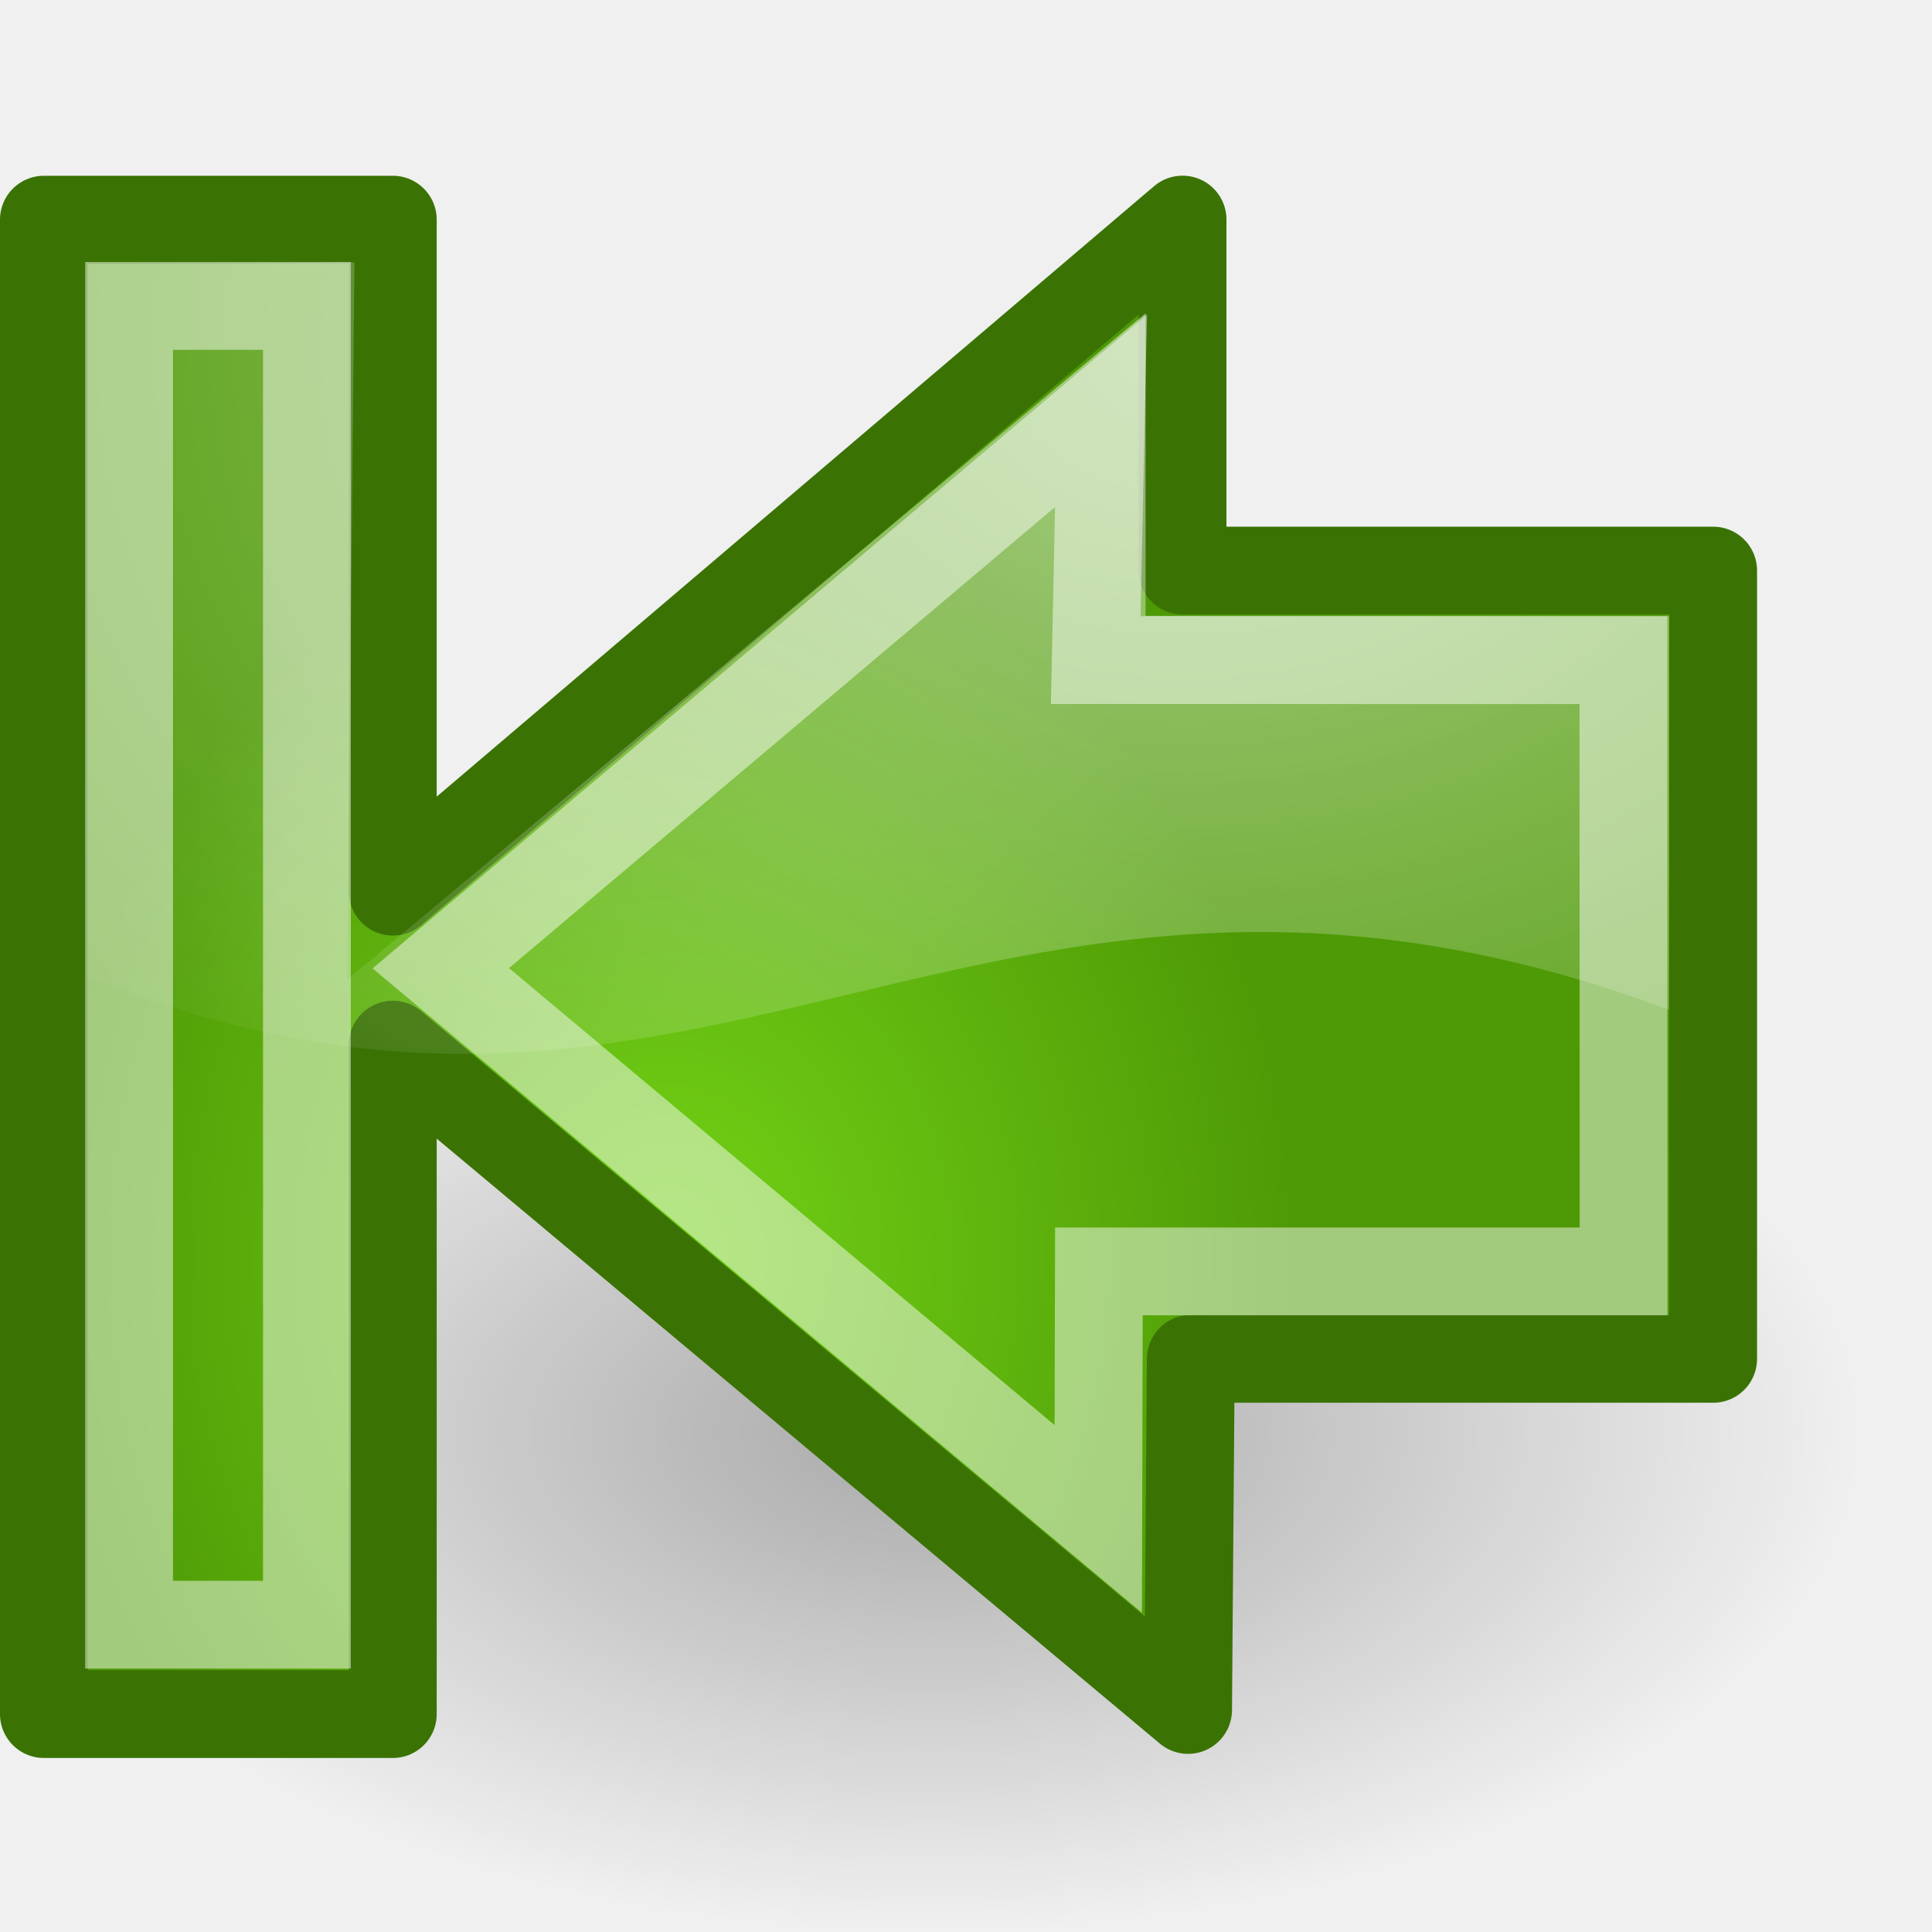
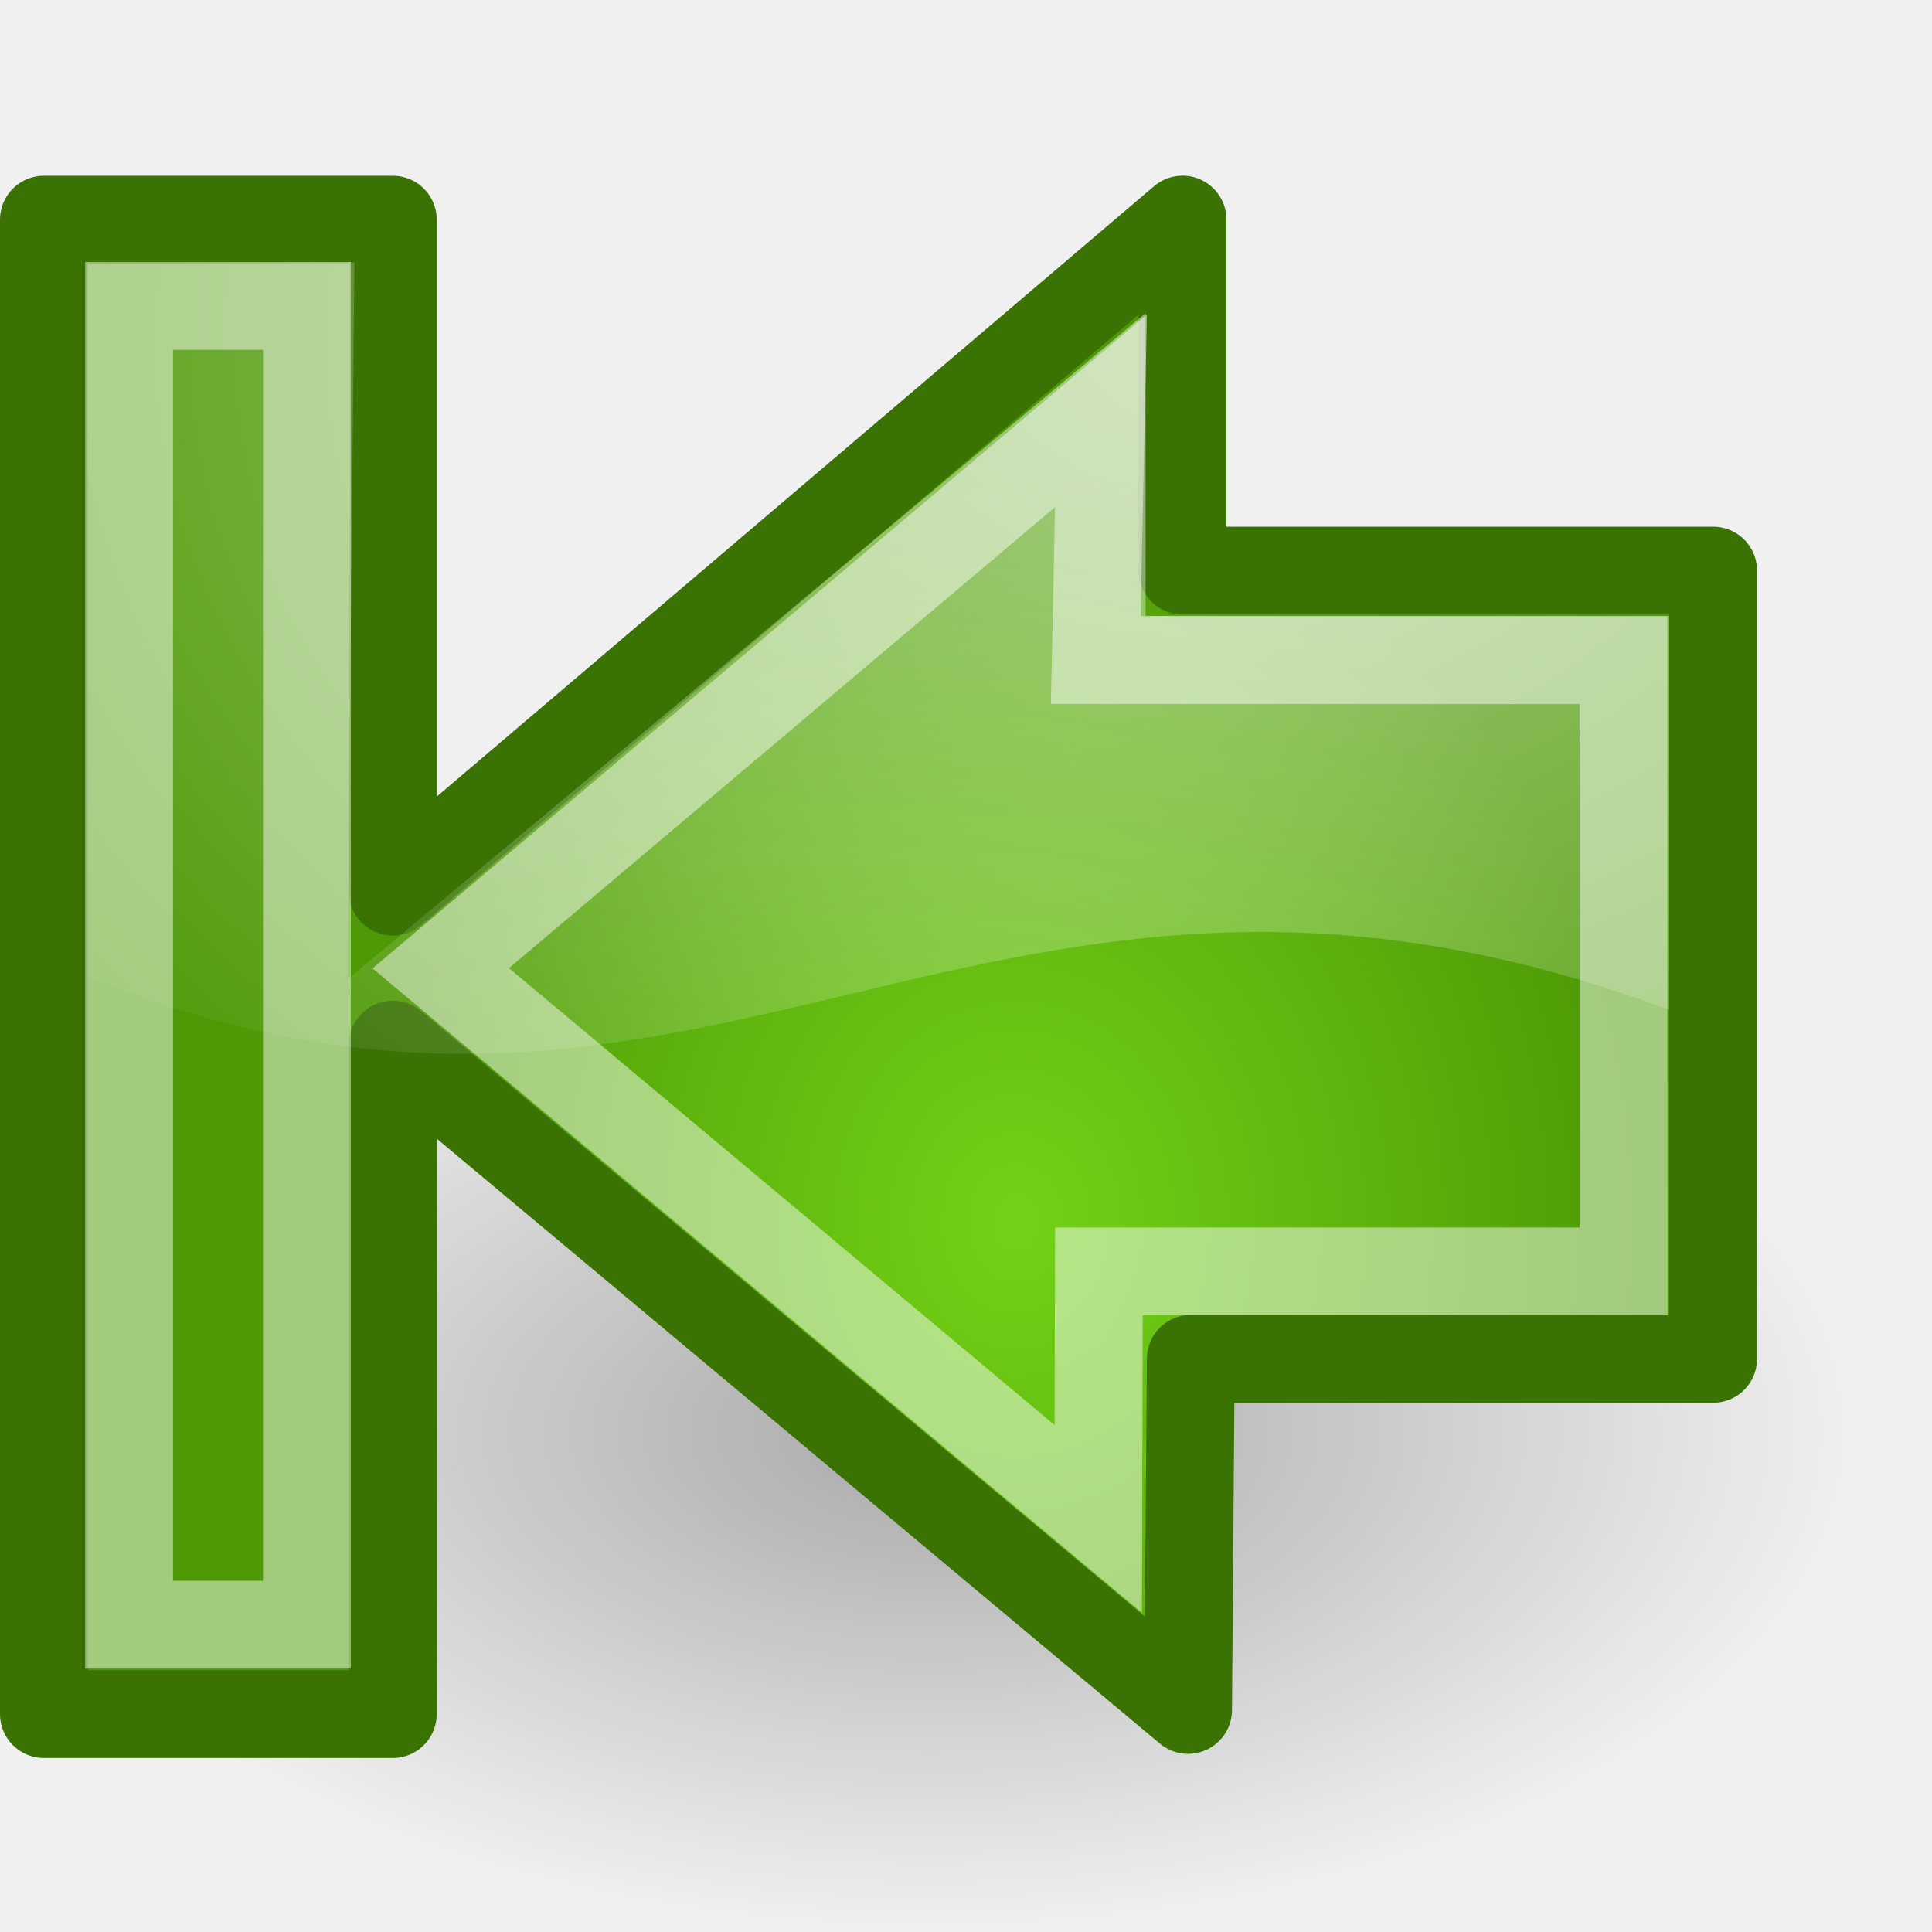
<svg xmlns="http://www.w3.org/2000/svg" xmlns:xlink="http://www.w3.org/1999/xlink" id="svg11300" height="22px" width="22px">
  <defs id="defs3">
    <linearGradient id="linearGradient1442">
      <stop id="stop1444" offset="0" style="stop-color:#73d216" />
      <stop id="stop1446" offset="1" style="stop-color:#4e9a06" />
    </linearGradient>
    <linearGradient id="linearGradient2591">
      <stop style="stop-color:#9db029;stop-opacity:1;" offset="0" id="stop2593" />
      <stop style="stop-color:#869623;stop-opacity:1;" offset="1" id="stop2595" />
    </linearGradient>
    <linearGradient id="linearGradient10314">
      <stop style="stop-color:#7ea5d6;stop-opacity:1;" offset="0" id="stop10316" />
      <stop style="stop-color:#467ec5;stop-opacity:1;" offset="1" id="stop10318" />
    </linearGradient>
    <linearGradient id="linearGradient8938">
      <stop id="stop8940" offset="0" style="stop-color:#fdc674;stop-opacity:1;" />
      <stop id="stop8942" offset="1" style="stop-color:#d88103;stop-opacity:1;" />
    </linearGradient>
    <linearGradient id="linearGradient8662">
      <stop id="stop8664" offset="0" style="stop-color:#000000;stop-opacity:1;" />
      <stop id="stop8666" offset="1" style="stop-color:#000000;stop-opacity:0;" />
    </linearGradient>
    <linearGradient id="linearGradient8650">
      <stop id="stop8652" offset="0" style="stop-color:#ffffff;stop-opacity:1;" />
      <stop id="stop8654" offset="1" style="stop-color:#ffffff;stop-opacity:0;" />
    </linearGradient>
    <linearGradient id="linearGradient7636">
      <stop id="stop7638" offset="0" style="stop-color:#000000;stop-opacity:1;" />
      <stop id="stop7640" offset="1" style="stop-color:#000000;stop-opacity:0;" />
    </linearGradient>
    <linearGradient id="linearGradient7614">
      <stop id="stop7616" offset="0" style="stop-color:#ffffff;stop-opacity:1;" />
      <stop style="stop-color:#ffffff;stop-opacity:1;" offset="0.216" id="stop7649" />
      <stop style="stop-color:#838383;stop-opacity:1;" offset="0.5" id="stop7632" />
      <stop id="stop7618" offset="1" style="stop-color:#838383;stop-opacity:0;" />
    </linearGradient>
    <linearGradient id="linearGradient7608">
      <stop style="stop-color:#ffffff;stop-opacity:1;" offset="0" id="stop7610" />
      <stop id="stop7622" offset="0.46" style="stop-color:#e3e3e3;stop-opacity:1;" />
      <stop style="stop-color:#dadada;stop-opacity:0.671;" offset="0.62" id="stop7624" />
      <stop style="stop-color:#d1d1d1;stop-opacity:0.343;" offset="1" id="stop7612" />
    </linearGradient>
    <linearGradient id="linearGradient7602">
      <stop id="stop7604" offset="0" style="stop-color:#f6f6f6;stop-opacity:1;" />
      <stop id="stop7606" offset="1" style="stop-color:#e0e0e0;stop-opacity:1;" />
    </linearGradient>
    <linearGradient id="linearGradient7586">
      <stop id="stop7588" offset="0" style="stop-color:#525252;stop-opacity:1;" />
      <stop id="stop7590" offset="1" style="stop-color:#000000;stop-opacity:1;" />
    </linearGradient>
    <linearGradient id="linearGradient12836">
      <stop style="stop-color:#515152;stop-opacity:1;" offset="0" id="stop12838" />
      <stop style="stop-color:#515152;stop-opacity:0;" offset="1" id="stop12840" />
    </linearGradient>
    <linearGradient id="linearGradient12828">
      <stop style="stop-color:#cccccd;stop-opacity:1;" offset="0" id="stop12830" />
      <stop id="stop12862" offset="0" style="stop-color:#adadae;stop-opacity:1;" />
      <stop style="stop-color:#8f8f90;stop-opacity:0;" offset="1" id="stop12832" />
    </linearGradient>
    <linearGradient id="linearGradient12810">
      <stop style="stop-color:#ffffff;stop-opacity:1;" offset="0" id="stop12812" />
      <stop style="stop-color:#e5e5e5;stop-opacity:1;" offset="1" id="stop12814" />
    </linearGradient>
    <linearGradient id="linearGradient11625">
      <stop style="stop-color:#fce94f;stop-opacity:1;" offset="0" id="stop11627" />
      <stop style="stop-color:#fce94f;stop-opacity:0;" offset="1" id="stop11629" />
    </linearGradient>
    <linearGradient id="linearGradient11615">
      <stop style="stop-color:#636363;stop-opacity:1;" offset="0" id="stop11617" />
      <stop style="stop-color:#000000;stop-opacity:1;" offset="1" id="stop11619" />
    </linearGradient>
    <linearGradient id="linearGradient11602">
      <stop style="stop-color:#ffffff;stop-opacity:1;" offset="0" id="stop11604" />
      <stop style="stop-color:#c5c5c5;stop-opacity:1;" offset="1" id="stop11606" />
    </linearGradient>
    <linearGradient id="linearGradient11594">
      <stop style="stop-color:#ffffff;stop-opacity:1;" offset="0" id="stop11596" />
      <stop style="stop-color:#d1d1d1;stop-opacity:1;" offset="1" id="stop11598" />
    </linearGradient>
    <linearGradient id="linearGradient11520">
      <stop style="stop-color:#fbfbfb;stop-opacity:1;" offset="0" id="stop11522" />
      <stop style="stop-color:#dcdcdc;stop-opacity:1;" offset="1" id="stop11524" />
    </linearGradient>
    <linearGradient id="linearGradient11508">
      <stop style="stop-color:#000000;stop-opacity:1;" offset="0" id="stop11510" />
      <stop style="stop-color:#000000;stop-opacity:0;" offset="1" id="stop11512" />
    </linearGradient>
    <linearGradient id="linearGradient11494">
      <stop style="stop-color:#ef2929;stop-opacity:1;" offset="0" id="stop11496" />
      <stop style="stop-color:#ef2929;stop-opacity:0;" offset="1" id="stop11498" />
    </linearGradient>
    <linearGradient id="linearGradient11415">
      <stop style="stop-color:#204a87;stop-opacity:0;" offset="0" id="stop11417" />
      <stop id="stop11423" offset="0.5" style="stop-color:#204a87;stop-opacity:1;" />
      <stop style="stop-color:#204a87;stop-opacity:0;" offset="1" id="stop11419" />
    </linearGradient>
    <linearGradient id="linearGradient11399">
      <stop style="stop-color:#000000;stop-opacity:1;" offset="0" id="stop11401" />
      <stop style="stop-color:#000000;stop-opacity:0;" offset="1" id="stop11403" />
    </linearGradient>
    <linearGradient xlink:href="#linearGradient11415" id="linearGradient11425" gradientUnits="userSpaceOnUse" x1="15.828" y1="3.774" x2="43.616" y2="34.462" gradientTransform="translate(-60.28571,-0.285714)" />
    <linearGradient xlink:href="#linearGradient11415" id="linearGradient11427" gradientUnits="userSpaceOnUse" x1="9.696" y1="9.346" x2="35.68" y2="39.034" gradientTransform="translate(-60.57143,0)" />
    <linearGradient xlink:href="#linearGradient11415" id="linearGradient11439" gradientUnits="userSpaceOnUse" gradientTransform="translate(-60.85714,0.428571)" x1="13.267" y1="19.774" x2="26.759" y2="33.462" />
    <radialGradient xlink:href="#linearGradient11399" id="radialGradient11441" gradientUnits="userSpaceOnUse" gradientTransform="matrix(1,0,0,0.487395,0,20.06483)" cx="12.071" cy="39.143" fx="12.071" fy="39.143" r="8.5" />
    <radialGradient xlink:href="#linearGradient11494" id="radialGradient11500" cx="27.577" cy="15.048" fx="27.577" fy="15.048" r="3.834" gradientUnits="userSpaceOnUse" gradientTransform="matrix(1.243453,2.106784e-16,-2.106784e-16,1.243453,-6.713754,-3.742847)" />
    <radialGradient xlink:href="#linearGradient11494" id="radialGradient11504" gradientUnits="userSpaceOnUse" gradientTransform="matrix(1.243453,2.106784e-16,-2.106784e-16,1.243453,-6.713754,-3.742847)" cx="27.577" cy="16.049" fx="27.577" fy="16.049" r="3.834" />
    <radialGradient xlink:href="#linearGradient11508" id="radialGradient11514" cx="30.204" cy="44.565" fx="30.204" fy="44.565" r="6.566" gradientTransform="matrix(1,0,0,0.338462,2.166583e-14,29.48178)" gradientUnits="userSpaceOnUse" />
    <radialGradient xlink:href="#linearGradient11520" id="radialGradient11526" cx="24.446" cy="35.878" fx="24.446" fy="35.878" r="20.531" gradientUnits="userSpaceOnUse" gradientTransform="matrix(1.995058,-1.535926e-32,0,1.855412,24.94925,-30.2043)" />
    <radialGradient xlink:href="#linearGradient11508" id="radialGradient11532" gradientUnits="userSpaceOnUse" gradientTransform="matrix(1,0,0,0.338462,-5.348412e-14,29.48178)" cx="30.204" cy="44.565" fx="30.204" fy="44.565" r="6.566" />
    <linearGradient xlink:href="#linearGradient11594" id="linearGradient11600" x1="20.092" y1="8.947" x2="31.799" y2="38.947" gradientUnits="userSpaceOnUse" gradientTransform="matrix(1.045319,0,0,0.957884,48.16627,1.415543)" />
    <linearGradient xlink:href="#linearGradient11520" id="linearGradient11608" x1="24.446" y1="0.498" x2="24.446" y2="39.447" gradientUnits="userSpaceOnUse" gradientTransform="matrix(0.984324,0,0,0.957884,49.65734,1.415543)" />
    <radialGradient xlink:href="#linearGradient11615" id="radialGradient11621" cx="25" cy="27.75" fx="25" fy="27.75" r="4.75" gradientTransform="matrix(3.570338,3.171097e-15,-4.005596e-15,4.5099,-64.25843,-94.25499)" gradientUnits="userSpaceOnUse" />
    <linearGradient xlink:href="#linearGradient11625" id="linearGradient11631" x1="21.5" y1="30" x2="21.5" y2="27.375" gradientUnits="userSpaceOnUse" />
    <linearGradient xlink:href="#linearGradient11625" id="linearGradient11635" gradientUnits="userSpaceOnUse" x1="21.5" y1="30" x2="21.5" y2="27.375" gradientTransform="translate(2,0)" />
    <linearGradient xlink:href="#linearGradient11625" id="linearGradient11639" gradientUnits="userSpaceOnUse" gradientTransform="translate(4,0)" x1="21.5" y1="30" x2="21.5" y2="27.375" />
    <linearGradient xlink:href="#linearGradient11625" id="linearGradient11643" gradientUnits="userSpaceOnUse" gradientTransform="translate(6,0)" x1="21.5" y1="30" x2="21.5" y2="27.375" />
    <linearGradient xlink:href="#linearGradient11625" id="linearGradient11647" gradientUnits="userSpaceOnUse" gradientTransform="translate(8,0)" x1="21.5" y1="30" x2="21.5" y2="27.375" />
    <linearGradient xlink:href="#linearGradient11625" id="linearGradient11655" gradientUnits="userSpaceOnUse" x1="21.5" y1="30" x2="21.5" y2="27.375" />
    <linearGradient xlink:href="#linearGradient11625" id="linearGradient11657" gradientUnits="userSpaceOnUse" gradientTransform="translate(2,0)" x1="21.5" y1="30" x2="21.5" y2="27.375" />
    <linearGradient xlink:href="#linearGradient11625" id="linearGradient11659" gradientUnits="userSpaceOnUse" gradientTransform="translate(4,0)" x1="21.5" y1="30" x2="21.5" y2="27.375" />
    <linearGradient xlink:href="#linearGradient11625" id="linearGradient11661" gradientUnits="userSpaceOnUse" gradientTransform="translate(6,0)" x1="21.5" y1="30" x2="21.5" y2="27.375" />
    <linearGradient xlink:href="#linearGradient12810" id="linearGradient12816" x1="65.624" y1="21.46" x2="87.529" y2="21.46" gradientUnits="userSpaceOnUse" />
    <linearGradient xlink:href="#linearGradient12810" id="linearGradient12818" gradientUnits="userSpaceOnUse" x1="84.999" y1="25.21" x2="62.591" y2="12.022" />
    <radialGradient xlink:href="#linearGradient12828" id="radialGradient12834" cx="88.593" cy="33.399" fx="88.593" fy="33.399" r="7.006" gradientTransform="matrix(0.969219,0.227988,-0.194668,0.82757,9.44387,-15.99848)" gradientUnits="userSpaceOnUse" />
    <linearGradient xlink:href="#linearGradient12836" id="linearGradient12842" x1="88.75" y1="31.656" x2="92.062" y2="36.656" gradientUnits="userSpaceOnUse" />
    <linearGradient xlink:href="#linearGradient12810" id="linearGradient12878" gradientUnits="userSpaceOnUse" x1="65.624" y1="21.46" x2="87.529" y2="21.46" />
    <linearGradient xlink:href="#linearGradient12836" id="linearGradient12880" gradientUnits="userSpaceOnUse" x1="88.75" y1="31.656" x2="92.062" y2="36.656" />
    <radialGradient xlink:href="#linearGradient12828" id="radialGradient12882" gradientUnits="userSpaceOnUse" gradientTransform="matrix(0.969219,0.227988,-0.194668,0.82757,9.44387,-15.99848)" cx="88.593" cy="33.399" fx="88.593" fy="33.399" r="7.006" />
    <linearGradient xlink:href="#linearGradient12810" id="linearGradient12884" gradientUnits="userSpaceOnUse" x1="84.999" y1="25.21" x2="62.591" y2="12.022" />
    <radialGradient xlink:href="#linearGradient11615" id="radialGradient12894" gradientUnits="userSpaceOnUse" gradientTransform="matrix(3.570338,3.171097e-15,-4.005596e-15,4.5099,-64.25843,-94.25499)" cx="25" cy="27.75" fx="25" fy="27.75" r="4.75" />
    <linearGradient xlink:href="#linearGradient11625" id="linearGradient12896" gradientUnits="userSpaceOnUse" x1="21.5" y1="30" x2="21.5" y2="27.375" gradientTransform="translate(7.267442e-2,-0.181686)" />
    <linearGradient xlink:href="#linearGradient11625" id="linearGradient12898" gradientUnits="userSpaceOnUse" gradientTransform="translate(2.072674,-0.181686)" x1="21.5" y1="30" x2="21.5" y2="27.375" />
    <linearGradient xlink:href="#linearGradient11625" id="linearGradient12900" gradientUnits="userSpaceOnUse" gradientTransform="translate(4.072674,-0.181686)" x1="21.5" y1="30" x2="21.5" y2="27.375" />
    <linearGradient xlink:href="#linearGradient11625" id="linearGradient12902" gradientUnits="userSpaceOnUse" gradientTransform="translate(6,0)" x1="21.5" y1="30" x2="21.5" y2="27.375" />
    <linearGradient xlink:href="#linearGradient11625" id="linearGradient12911" gradientUnits="userSpaceOnUse" gradientTransform="translate(7.267442e-2,-0.181686)" x1="21.5" y1="30" x2="21.5" y2="27.375" />
    <linearGradient xlink:href="#linearGradient11625" id="linearGradient12913" gradientUnits="userSpaceOnUse" gradientTransform="translate(2.072674,-0.181686)" x1="21.5" y1="30" x2="21.5" y2="27.375" />
    <linearGradient xlink:href="#linearGradient11625" id="linearGradient12915" gradientUnits="userSpaceOnUse" gradientTransform="translate(4.072674,-0.181686)" x1="21.5" y1="30" x2="21.5" y2="27.375" />
    <linearGradient y2="21.067" x2="24.446" y1="33.448" x1="31.597" gradientTransform="matrix(0.476329,0,0,0.627721,62.0756,9.156933)" gradientUnits="userSpaceOnUse" id="linearGradient7584" xlink:href="#linearGradient11594" />
    <radialGradient gradientUnits="userSpaceOnUse" gradientTransform="matrix(2.407878,2.776254e-16,-5.900875e-16,1.86105,14.96976,-20.55775)" r="6.027" fy="29.1" fx="24.399" cy="29.1" cx="24.399" id="radialGradient7592" xlink:href="#linearGradient7586" />
    <linearGradient y2="11.043" x2="22.586" y1="34.15" x1="22.586" gradientTransform="matrix(1.059222,0,0,0.808101,48.08657,4.001391)" gradientUnits="userSpaceOnUse" id="linearGradient7596" xlink:href="#linearGradient7608" />
    <linearGradient gradientTransform="translate(49.3207,0)" gradientUnits="userSpaceOnUse" y2="38.454" x2="28.284" y1="28.555" x1="25.279" id="linearGradient7642" xlink:href="#linearGradient7636" />
    <radialGradient gradientUnits="userSpaceOnUse" gradientTransform="matrix(2.777122,-8.126449e-2,6.891211e-2,2.223012,4.035118,-33.24798)" r="4.477" fy="29.61" fx="24.484" cy="29.61" cx="24.484" id="radialGradient7647" xlink:href="#linearGradient7614" />
    <radialGradient gradientUnits="userSpaceOnUse" gradientTransform="matrix(-1.744565e-16,0.95232,0.724738,1.327657e-16,26.86973,13.67161)" r="17.171" fy="2.897" fx="19.701" cy="2.897" cx="19.701" id="radialGradient8656" xlink:href="#linearGradient8650" />
    <radialGradient gradientUnits="userSpaceOnUse" gradientTransform="matrix(1,0,0,0.536723,-3.748303e-15,16.87306)" r="15.645" fy="36.421" fx="24.837" cy="36.421" cx="24.837" id="radialGradient8668" xlink:href="#linearGradient8662" />
    <radialGradient xlink:href="#linearGradient2591" id="radialGradient2597" cx="22.292" cy="32.798" fx="22.292" fy="32.798" r="16.956" gradientTransform="matrix(0.843022,1.871885e-16,-2.265228e-16,1.020168,4.499298,1.205215)" gradientUnits="userSpaceOnUse" />
    <radialGradient xlink:href="#linearGradient8662" id="radialGradient1430" gradientUnits="userSpaceOnUse" gradientTransform="matrix(1,0,0,0.536723,4.809533e-16,16.87306)" cx="24.837" cy="36.421" fx="24.837" fy="36.421" r="15.645" />
    <radialGradient xlink:href="#linearGradient2591" id="radialGradient1432" gradientUnits="userSpaceOnUse" gradientTransform="matrix(0.843022,1.871885e-16,-2.265228e-16,1.020168,4.499298,1.205215)" cx="22.292" cy="32.798" fx="22.292" fy="32.798" r="16.956" />
    <radialGradient xlink:href="#linearGradient8650" id="radialGradient1434" gradientUnits="userSpaceOnUse" gradientTransform="matrix(2.046729,-3.749427e-16,2.853404e-16,1.55761,-19.51799,3.275309)" cx="19.701" cy="2.897" fx="19.701" fy="2.897" r="17.171" />
    <radialGradient xlink:href="#linearGradient2591" id="radialGradient1469" gradientUnits="userSpaceOnUse" gradientTransform="matrix(9.369482e-17,-0.409379,0.510632,1.100013e-16,24.55439,43.47984)" cx="22.292" cy="32.798" fx="22.292" fy="32.798" r="16.956" />
    <radialGradient xlink:href="#linearGradient8650" id="radialGradient1471" gradientUnits="userSpaceOnUse" gradientTransform="matrix(1.914507e-16,-0.97802,-0.795337,-1.363487e-16,46.49754,54.82555)" cx="19.701" cy="2.897" fx="19.701" fy="2.897" r="17.171" />
    <radialGradient xlink:href="#linearGradient2591" id="radialGradient1456" gradientUnits="userSpaceOnUse" gradientTransform="matrix(9.369482e-17,-0.409379,0.510632,1.100013e-16,24.55439,43.47984)" cx="22.292" cy="32.798" fx="22.292" fy="32.798" r="16.956" />
    <radialGradient xlink:href="#linearGradient8650" id="radialGradient1458" gradientUnits="userSpaceOnUse" gradientTransform="matrix(1.914507e-16,-0.97802,-0.795337,-1.363487e-16,46.49754,54.82555)" cx="19.701" cy="2.897" fx="19.701" fy="2.897" r="17.171" />
    <radialGradient xlink:href="#linearGradient2591" id="radialGradient13919" gradientUnits="userSpaceOnUse" gradientTransform="matrix(-9.317958e-17,0.419644,-0.507824,-1.127596e-16,47.38696,24.00895)" cx="34.087" cy="15.827" fx="34.087" fy="15.827" r="16.956" />
    <radialGradient xlink:href="#linearGradient8662" id="radialGradient21638" gradientUnits="userSpaceOnUse" gradientTransform="matrix(1,0,0,0.536723,-2.901757e-15,16.87306)" cx="24.837" cy="36.421" fx="24.837" fy="36.421" r="15.645" />
-     <radialGradient xlink:href="#linearGradient1442" id="radialGradient21640" gradientUnits="userSpaceOnUse" gradientTransform="matrix(-9.317958e-17,0.419644,-0.507824,-1.127596e-16,47.38696,24.00895)" cx="34.087" cy="15.827" fx="34.087" fy="15.827" r="16.956" />
+     <radialGradient xlink:href="#linearGradient1442" id="radialGradient21640" gradientUnits="userSpaceOnUse" gradientTransform="matrix(-9.317958e-17,0.419644,-0.507824,-1.127596e-16,47.38696,24.00895)" cx="24.714" cy="16.611" fx="24.714" fy="16.611" r="16.956" />
    <radialGradient xlink:href="#linearGradient8650" id="radialGradient21642" gradientUnits="userSpaceOnUse" gradientTransform="matrix(-1.744565e-16,0.95232,0.724738,1.327657e-16,26.86973,13.67161)" cx="19.701" cy="2.897" fx="19.701" fy="2.897" r="17.171" />
  </defs>
  <g id="layer1">
    <g id="g13909" transform="matrix(0,-1,1,0,-1.991818,22)">
      <g transform="matrix(-1,0,0,-1,47.02856,45.97893)" id="g1464">
        <g transform="matrix(1,0,0,-1,0,67.96604)" id="g5700">
          <g id="g21630" transform="matrix(1,0,0,-1,-4.039535e-7,69.92782)">
            <path style="opacity:0.299;color:#000000;fill:url(#radialGradient21638);fill-opacity:1;fill-rule:evenodd;stroke:none;stroke-width:1;stroke-linecap:butt;stroke-linejoin:miter;marker:none;marker-start:none;marker-mid:none;marker-end:none;stroke-miterlimit:10;stroke-dasharray:none;stroke-dashoffset:0;stroke-opacity:1;visibility:visible;display:inline;overflow:visible" id="path8660" d="M 40.482 36.421 A 15.645 8.397 0 1 1  9.192,36.421 A 15.645 8.397 0 1 1  40.482 36.421 z" transform="matrix(0,0.677182,0.677182,0,16.6786,18.52711)" />
            <path id="path2688" d="M 44.547,45.449 L 44.547,41.476 L 36.924,41.476 L 44.5,32.42 L 40.502,32.389 L 40.502,26.441 L 31.526,26.441 L 31.526,32.483 L 27.529,32.483 L 35.182,41.476 L 27.53,41.476 L 27.53,45.449 L 44.547,45.449 z " style="opacity:1;color:#000000;fill:url(#radialGradient21640);fill-opacity:1;fill-rule:evenodd;stroke:#3a7304;stroke-width:1;stroke-linecap:round;stroke-linejoin:round;marker:none;marker-start:none;marker-mid:none;marker-end:none;stroke-miterlimit:10;stroke-dasharray:none;stroke-dashoffset:0;stroke-opacity:1;visibility:visible;display:inline;overflow:visible" />
            <g transform="matrix(1,0,0,-1,-3.822673e-3,67.95657)" id="g1451">
              <path id="path8658" d="M 32.55,40.494 L 39.51,40.496 L 39.51,34.521 L 42.329,34.514 L 36.058,27.027 L 29.71,34.545 L 32.549,34.485 L 32.55,40.494 z " style="opacity:0.481;color:#000000;fill:none;fill-opacity:1;fill-rule:evenodd;stroke:#ffffff;stroke-width:1;stroke-linecap:butt;stroke-linejoin:miter;marker:none;marker-start:none;marker-mid:none;marker-end:none;stroke-miterlimit:10;stroke-dasharray:none;stroke-dashoffset:0;stroke-opacity:1;visibility:visible;display:inline;overflow:visible" />
            </g>
            <rect transform="scale(-1,-1)" y="-44.479" x="-43.529" height="2.025" width="15.017" id="rect2163" style="opacity:0.481;fill:none;fill-opacity:1;fill-rule:evenodd;stroke:#ffffff;stroke-width:1;stroke-linecap:butt;stroke-linejoin:miter;stroke-miterlimit:4;stroke-dasharray:none;stroke-dashoffset:0;stroke-opacity:1" />
            <path style="opacity:0.508;color:#000000;fill:url(#radialGradient21642);fill-opacity:1;fill-rule:evenodd;stroke:none;stroke-width:1;stroke-linecap:round;stroke-linejoin:round;marker:none;marker-start:none;marker-mid:none;marker-end:none;stroke-miterlimit:10;stroke-dasharray:none;stroke-dashoffset:0;stroke-opacity:1;visibility:visible;display:inline;overflow:visible" d="M 28.596,32.904 L 32.041,32.904 L 32.041,26.941 L 36.528,26.941 C 33.62,34.734 39.05,37.867 36.142,44.963 L 28.033,44.955 L 28.017,41.913 L 36.183,41.993 L 28.596,32.904 z " id="path8645" />
          </g>
        </g>
      </g>
    </g>
  </g>
</svg>
